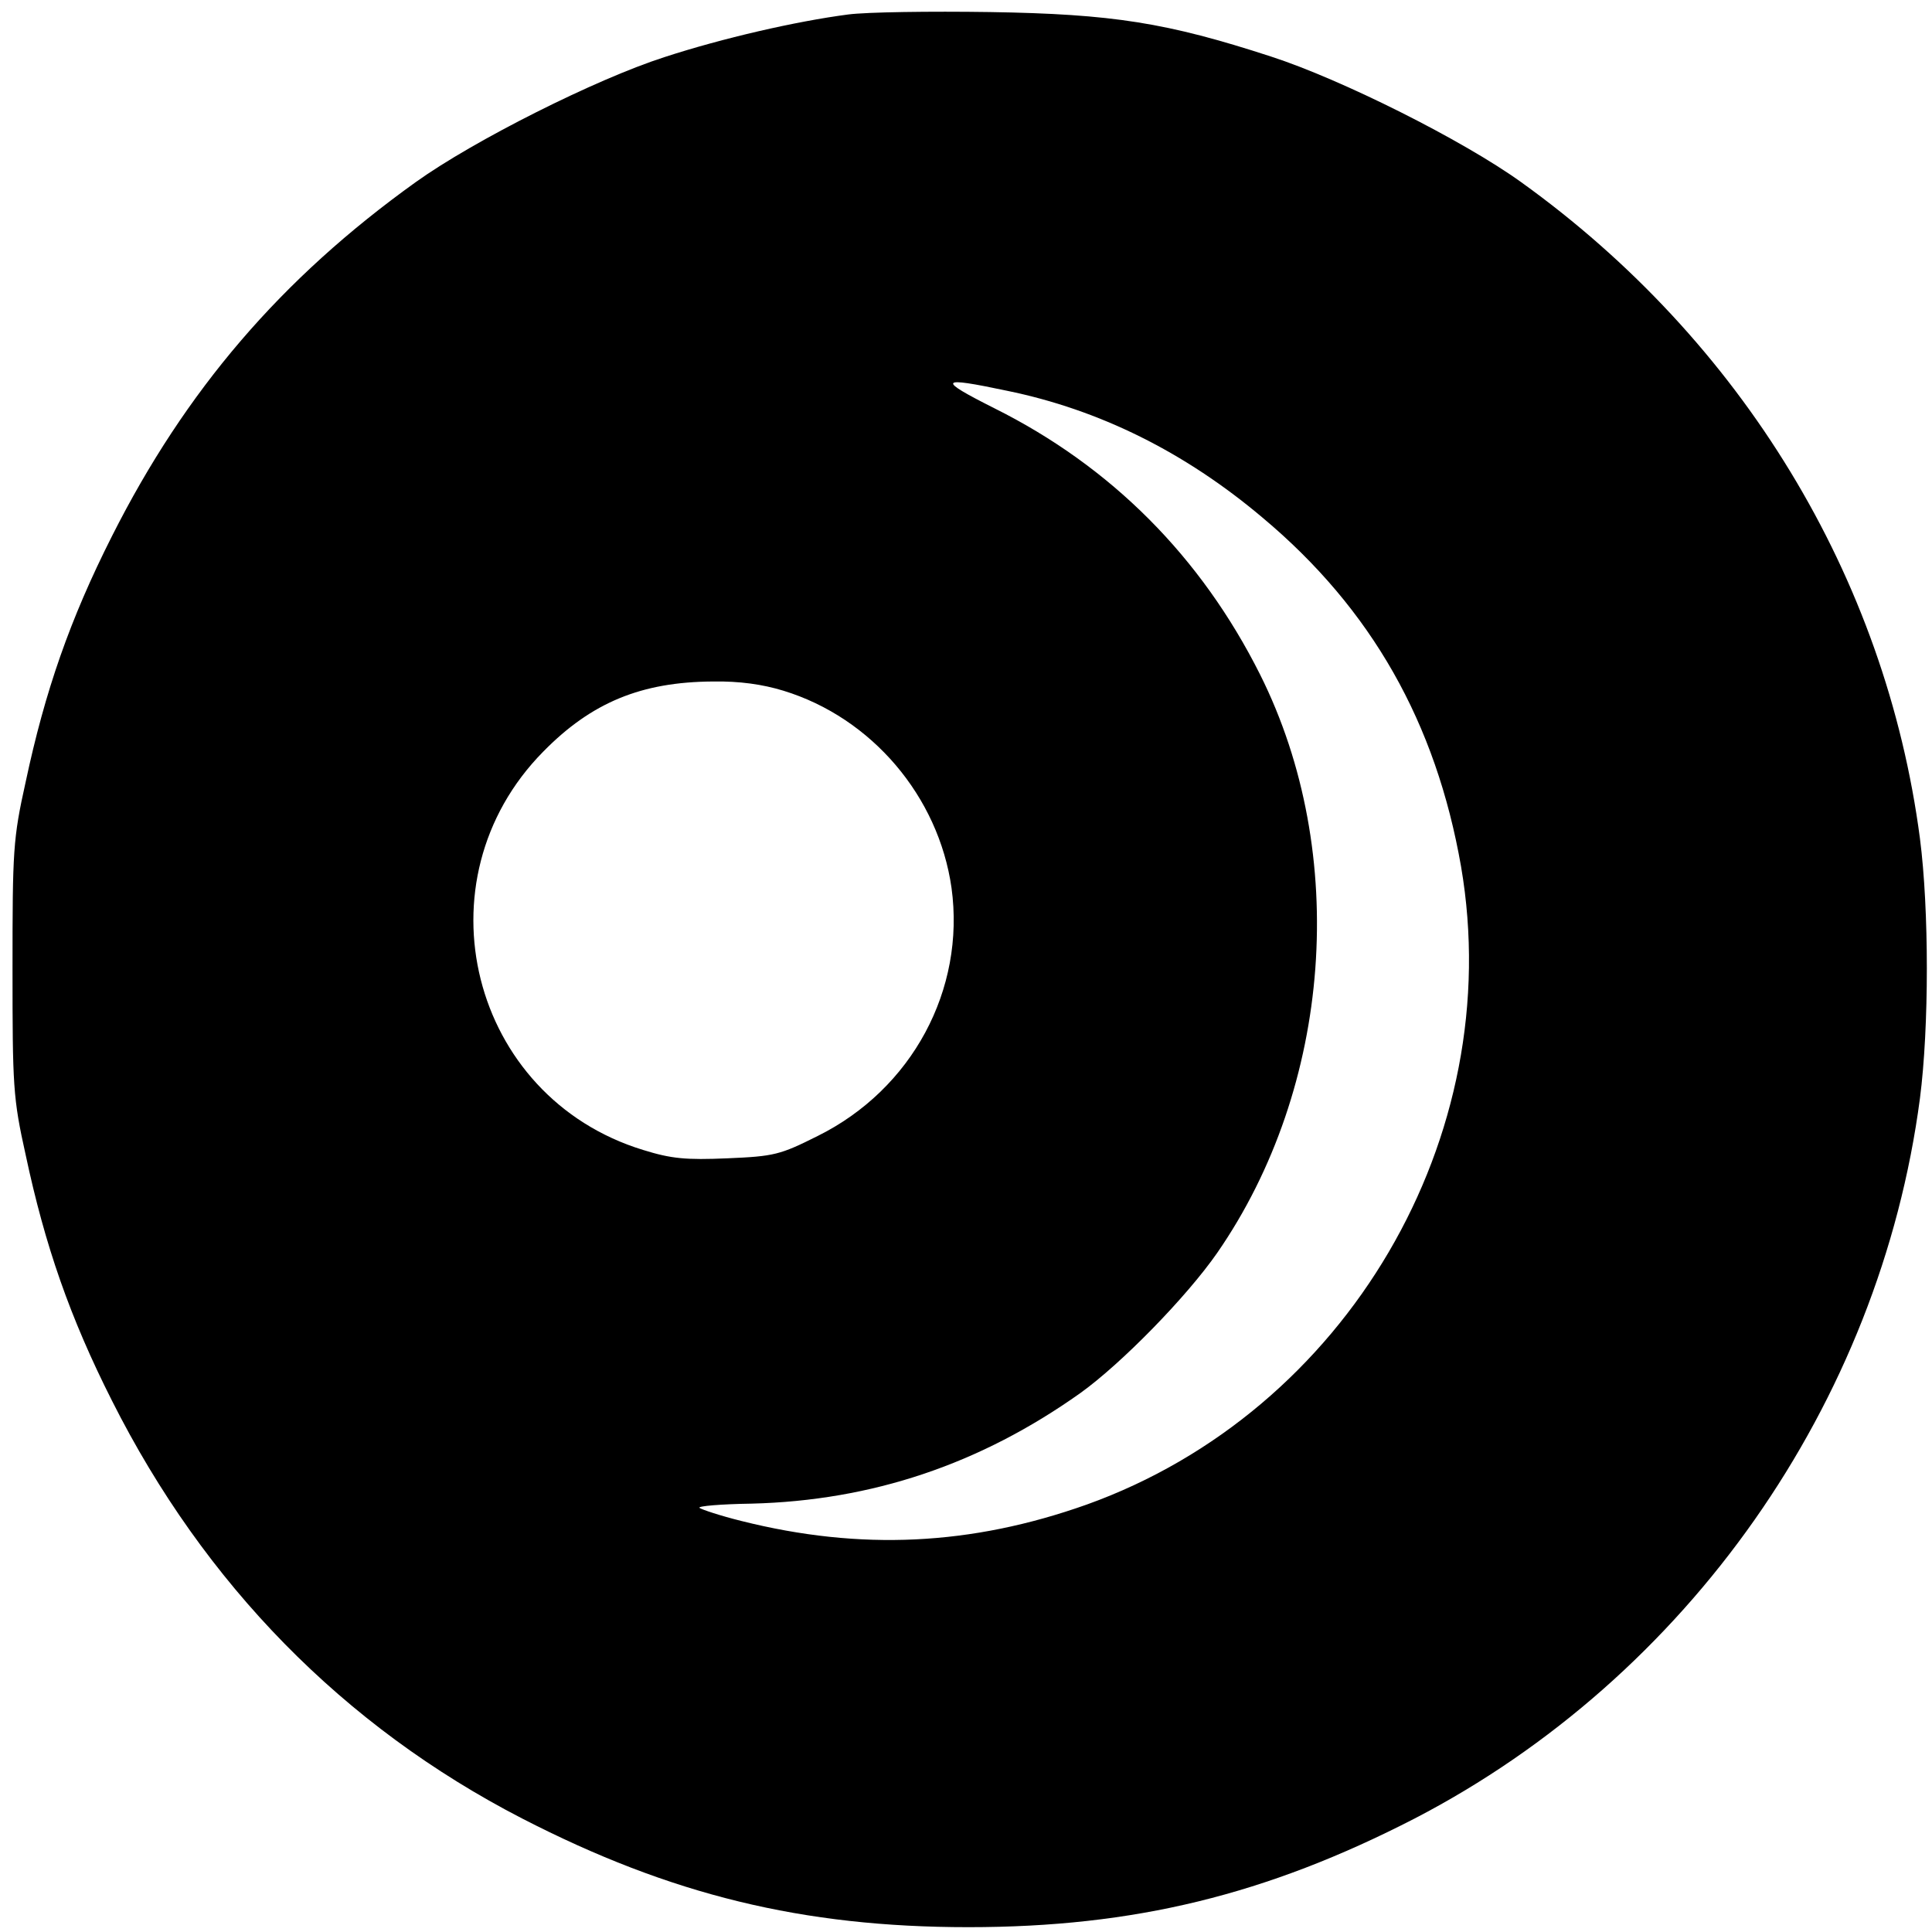
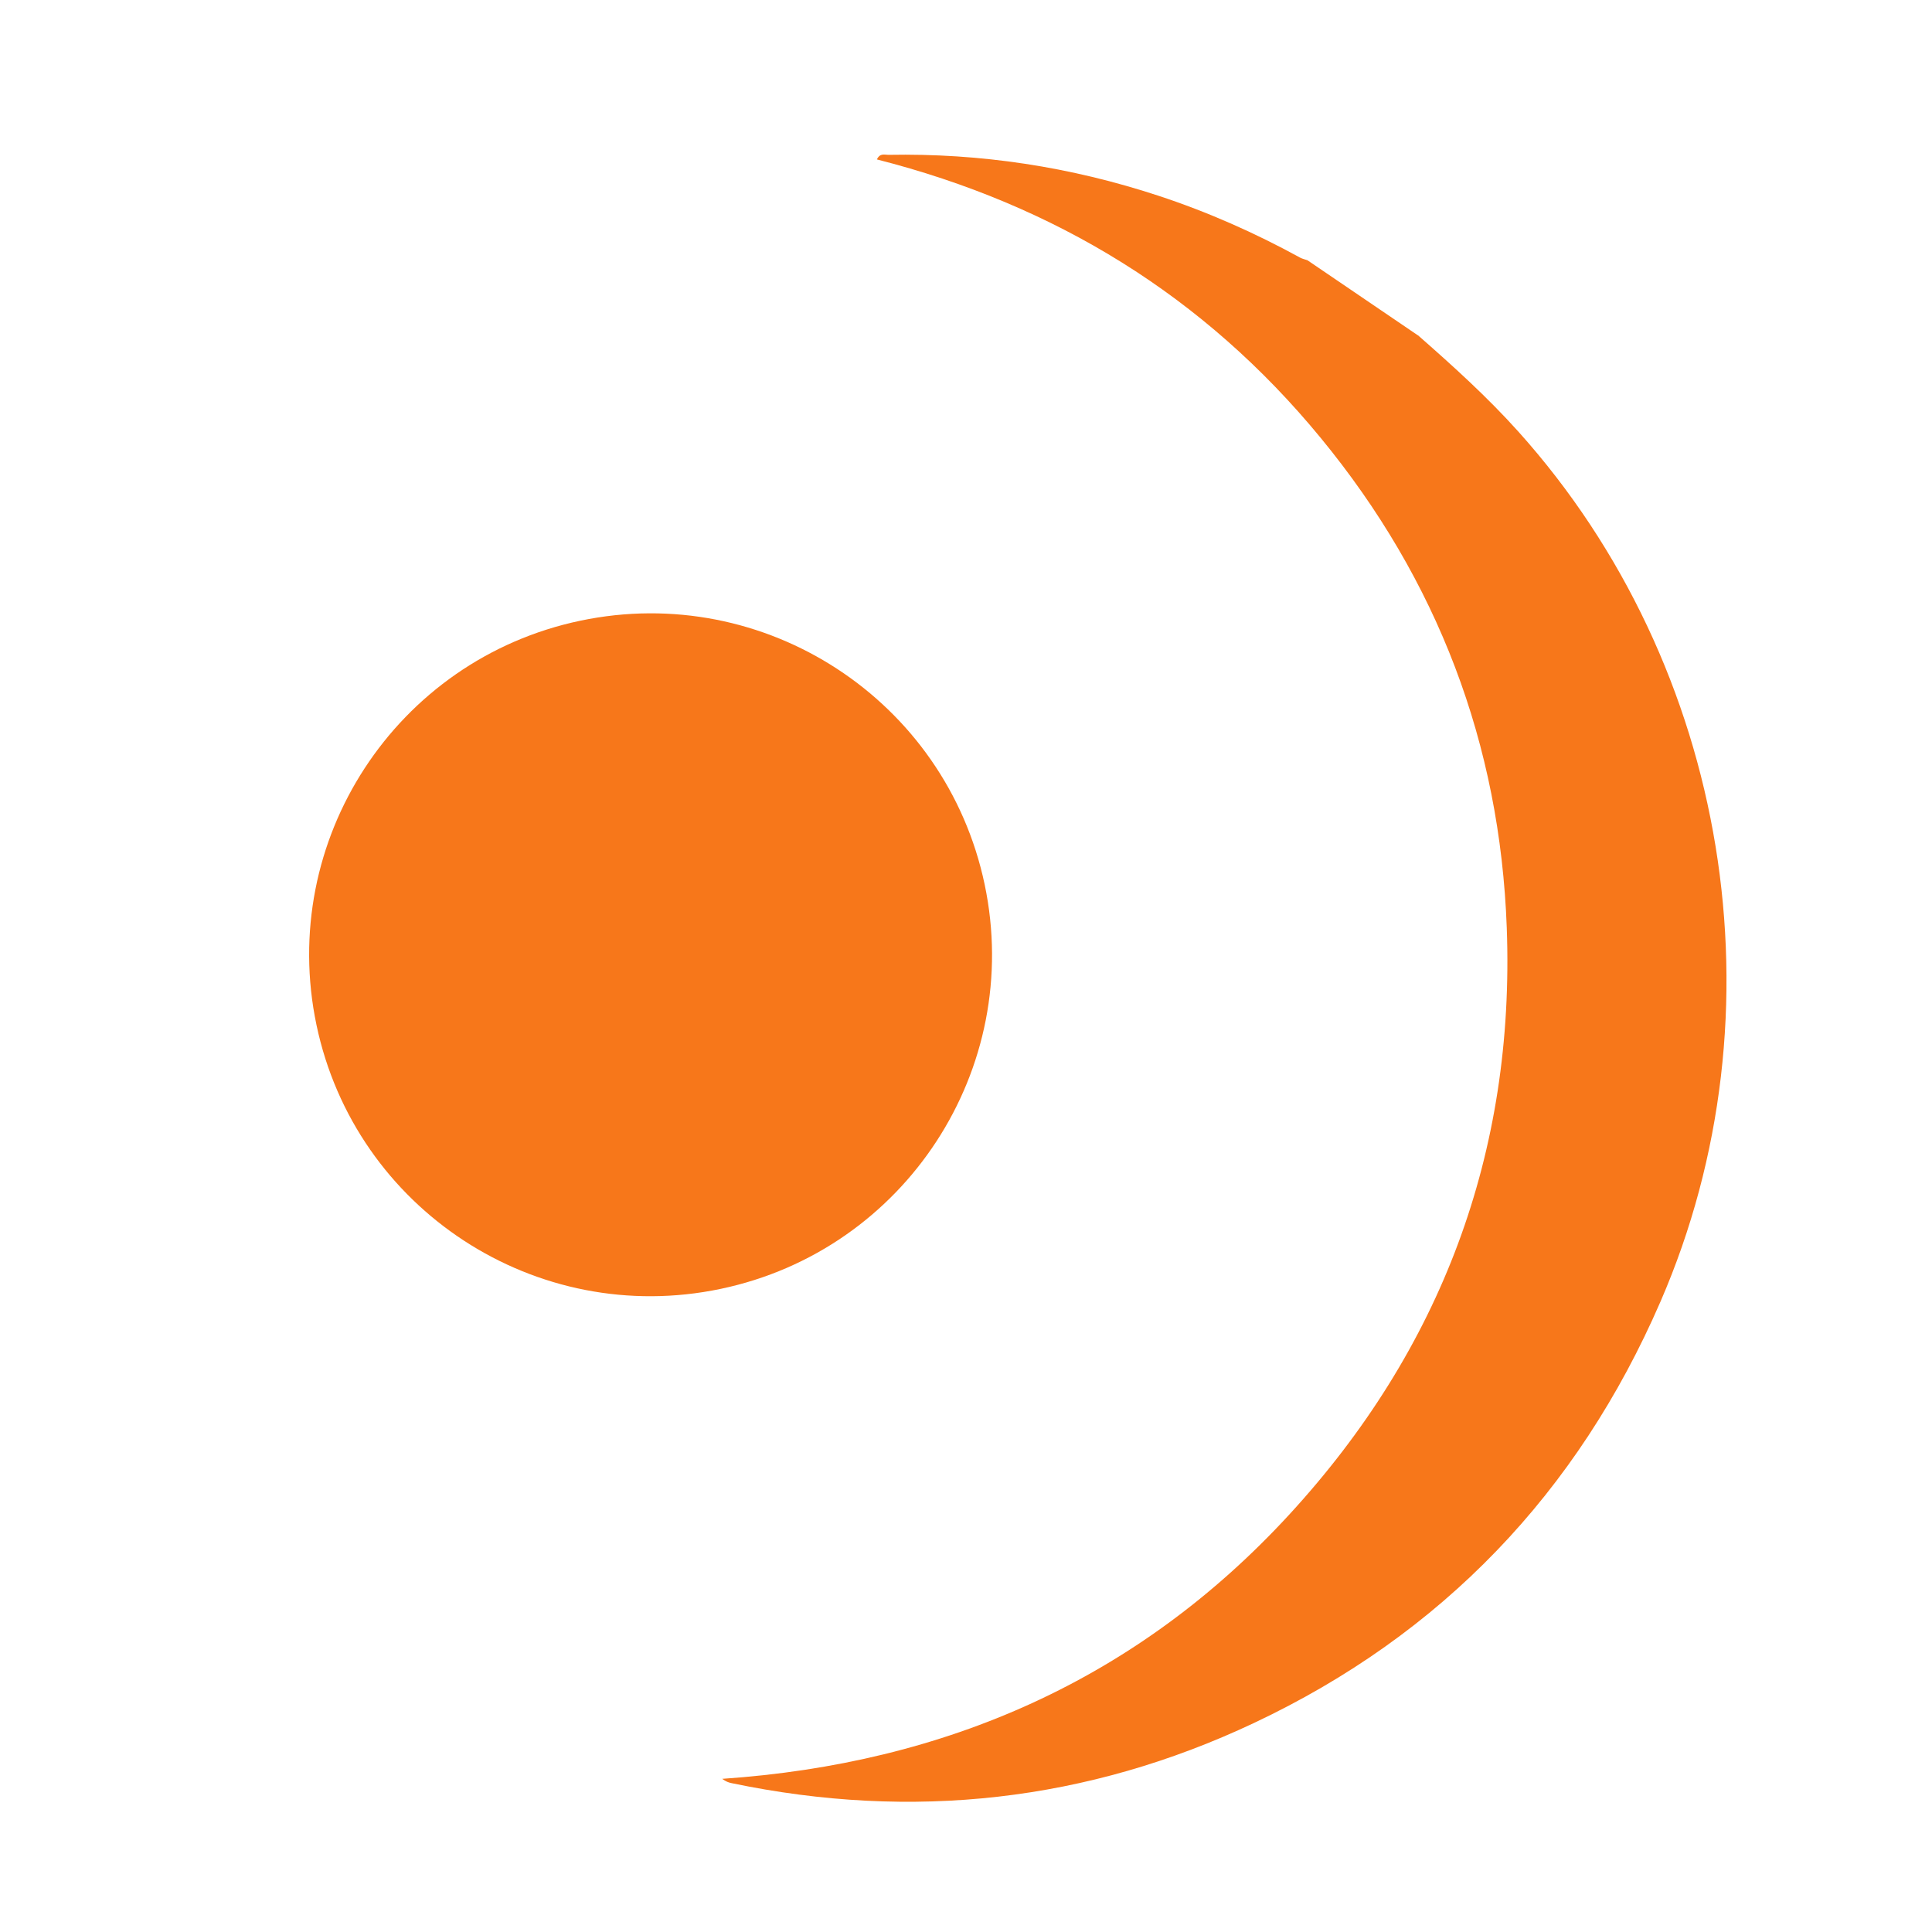
- <svg xmlns="http://www.w3.org/2000/svg" width="50px" height="50px" viewBox="0 0 50 50" version="1.1">
-   <g id="surface1">
-     <path style=" stroke:none;fill-rule:nonzero;fill:rgb(0%,0%,0%);fill-opacity:1;" d="M 21.949 0.375 C 20.602 0.551 18.699 0.988 17.199 1.477 C 15.414 2.051 12.262 3.637 10.762 4.711 C 7.273 7.211 4.801 10.102 2.898 13.875 C 1.812 16.023 1.164 17.887 0.664 20.238 C 0.336 21.711 0.324 22.012 0.324 25.062 C 0.324 28.113 0.336 28.414 0.664 29.887 C 1.164 32.238 1.812 34.102 2.898 36.25 C 5.289 41 8.887 44.676 13.512 47.062 C 17.352 49.039 20.773 49.875 25.062 49.875 C 29.352 49.875 32.773 49.039 36.613 47.062 C 43.676 43.398 48.648 36.324 49.688 28.426 C 49.926 26.586 49.926 23.539 49.688 21.699 C 48.801 14.938 45.074 8.812 39.363 4.711 C 37.852 3.625 34.711 2.051 32.887 1.461 C 30.199 0.586 28.801 0.363 25.625 0.312 C 24.074 0.289 22.426 0.312 21.949 0.375 Z M 26.062 10.113 C 28.449 10.602 30.664 11.699 32.676 13.398 C 35.5 15.762 37.164 18.711 37.812 22.426 C 39.012 29.426 34.852 36.523 28.125 38.938 C 25.137 40 22.273 40.137 19.188 39.363 C 18.637 39.227 18.148 39.062 18.102 39.023 C 18.051 38.977 18.664 38.926 19.449 38.914 C 22.562 38.836 25.363 37.898 27.961 36.051 C 29.023 35.289 30.711 33.562 31.5 32.426 C 34.477 28.125 34.926 22.086 32.613 17.461 C 31.086 14.414 28.762 12.074 25.727 10.562 C 24.238 9.812 24.289 9.738 26.062 10.113 Z M 20.273 17.875 C 22.562 18.574 24.289 20.613 24.625 22.977 C 24.988 25.613 23.602 28.188 21.164 29.398 C 20.188 29.887 20.039 29.926 18.824 29.977 C 17.75 30.023 17.375 29.988 16.648 29.762 C 12.176 28.398 10.762 22.789 14.062 19.449 C 15.312 18.176 16.602 17.648 18.449 17.637 C 19.137 17.625 19.738 17.711 20.273 17.875 Z M 20.273 17.875 " />
-   </g>
+ <svg xmlns="http://www.w3.org/2000/svg" width="50" height="50" viewBox="0 0 50 50" fill="none">
+   <path d="M18.655 33.355C23.43 32.351 26.487 27.666 25.483 22.891C24.478 18.116 19.793 15.059 15.018 16.064C10.243 17.068 7.187 21.753 8.191 26.528C9.195 31.303 13.88 34.36 18.655 33.355Z" fill="#F7771A" />
+   <path d="M36.697 8.677C37.601 9.47 38.491 10.274 39.297 11.172C44.751 17.248 46.221 26.202 42.974 33.684C40.828 38.63 37.32 42.297 32.45 44.592C28.142 46.624 23.615 47.124 18.935 46.148C18.858 46.132 18.784 46.107 18.691 46.036C24.475 45.642 29.442 43.465 33.368 39.195C37.296 34.923 39.209 29.834 38.995 24.01C38.821 19.258 37.207 15.013 34.179 11.332C31.162 7.661 27.3 5.298 22.694 4.126C22.774 3.955 22.895 4.008 22.989 4.007C25.378 3.962 27.708 4.318 29.978 5.065C31.253 5.484 32.472 6.024 33.648 6.668C33.705 6.699 33.773 6.712 33.836 6.735L36.694 8.678L36.697 8.677Z" fill="#F7771A" />
</svg>
